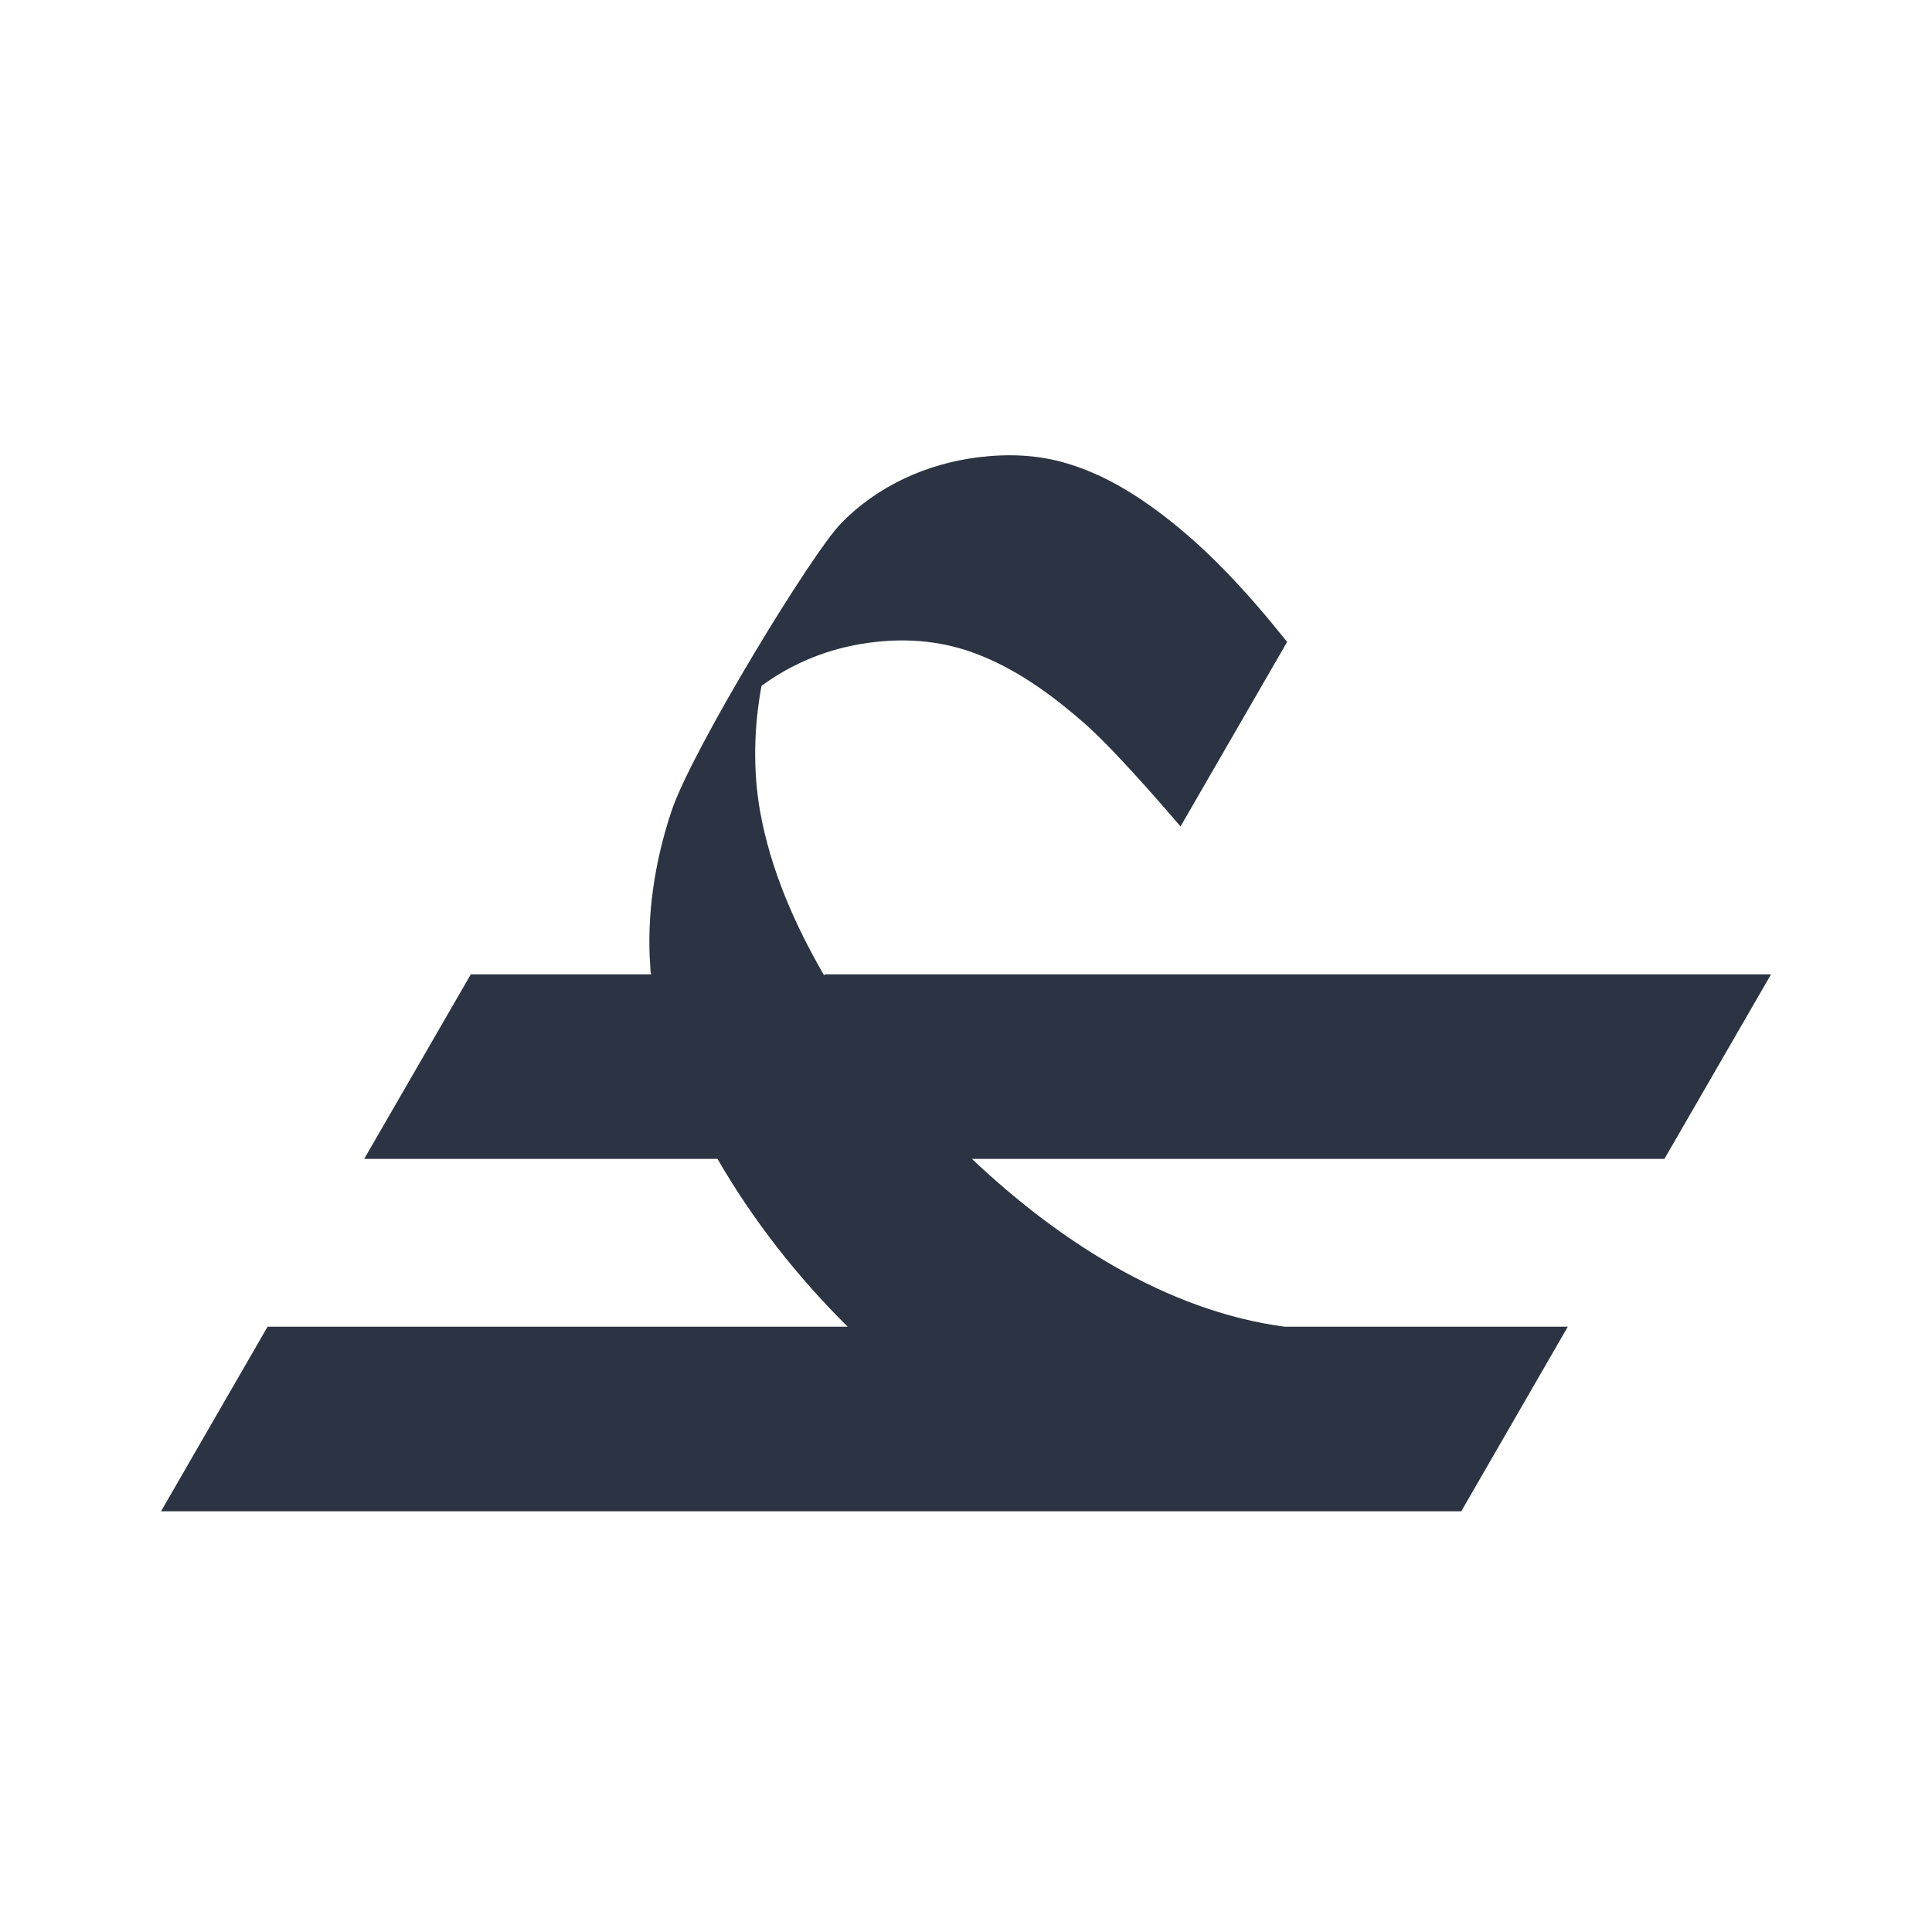
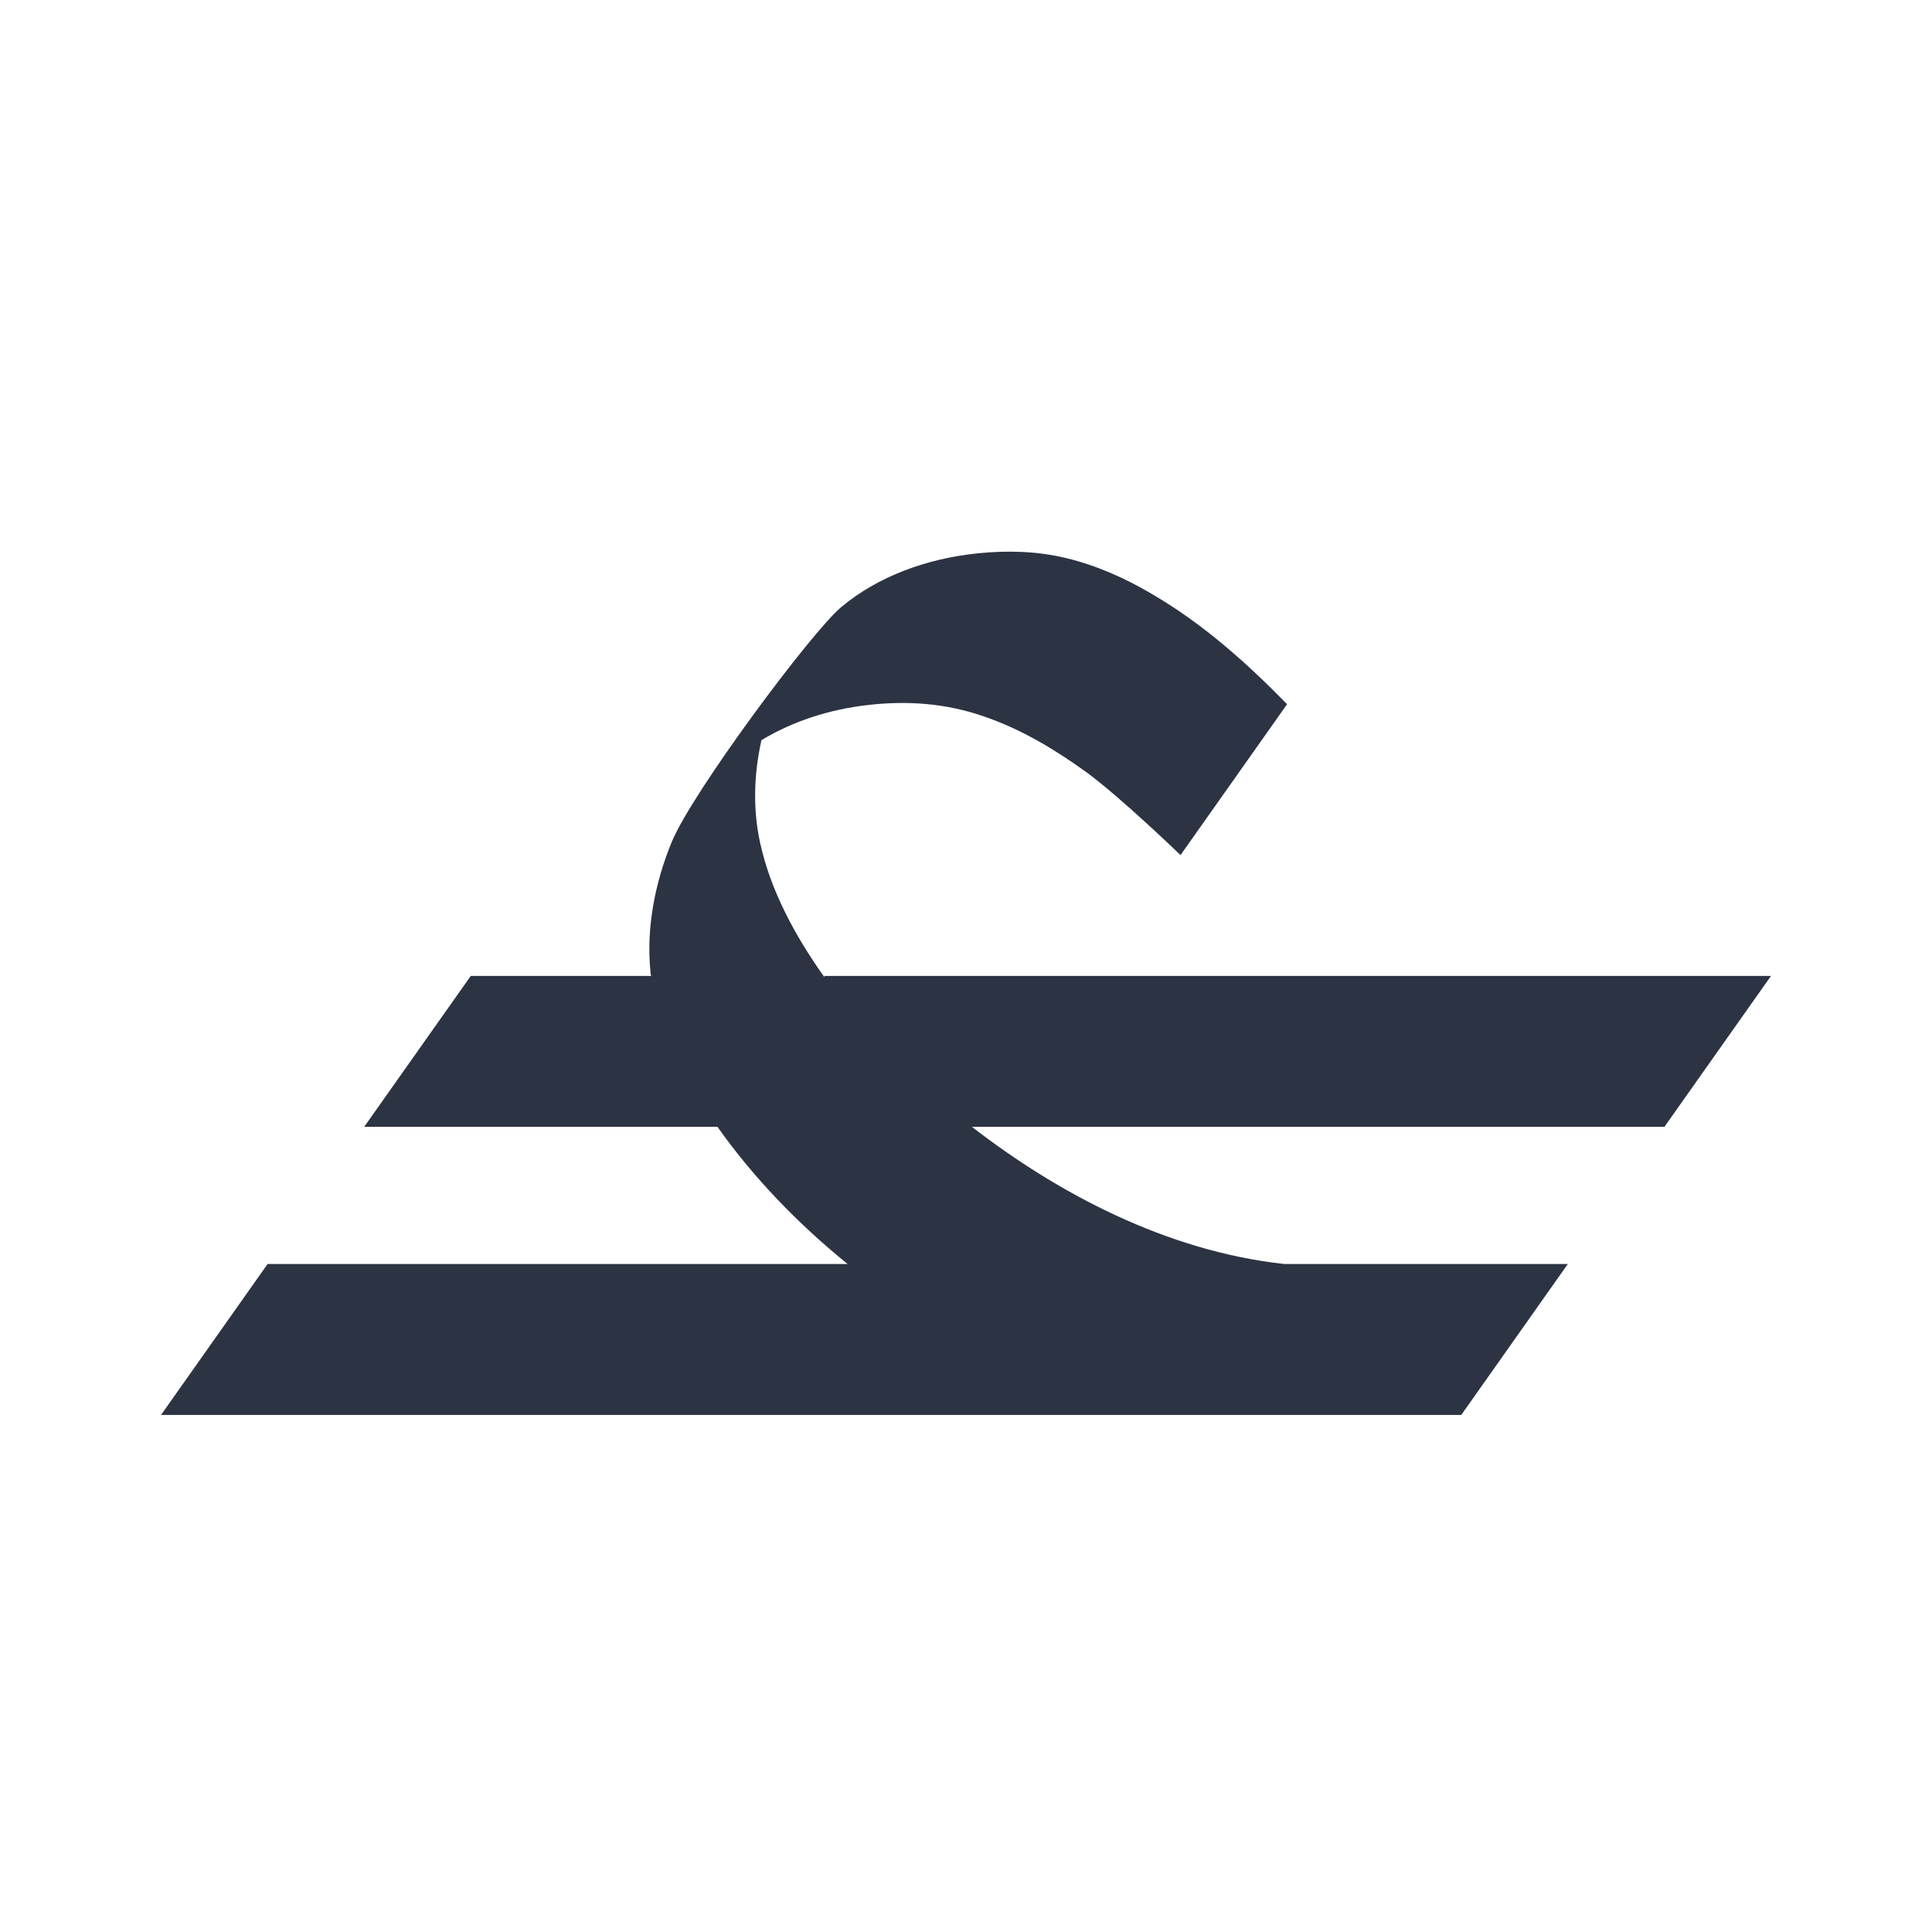
<svg xmlns="http://www.w3.org/2000/svg" width="32" height="32" viewBox="0 0 32 32" fill="none">
-   <path d="M13.649 16.153C13.161 15.312 12.763 14.403 12.59 13.441C12.47 12.765 12.485 12.051 12.613 11.36C13.123 10.985 13.724 10.737 14.385 10.647C15.039 10.557 15.67 10.617 16.278 10.872C16.917 11.135 17.48 11.556 17.991 12.006C18.562 12.517 19.553 13.689 19.553 13.689L21.319 10.632C20.658 9.805 19.936 9.009 19.073 8.393C18.645 8.085 18.171 7.822 17.66 7.672C17.18 7.529 16.691 7.514 16.203 7.574C15.347 7.68 14.536 8.048 13.935 8.664C13.446 9.159 11.463 12.419 11.125 13.426C10.847 14.252 10.704 15.161 10.772 16.025C10.772 16.063 10.772 16.1 10.787 16.138H7.798L6.032 19.195H11.884C12.47 20.209 13.206 21.148 14.04 21.974H4.432L2.667 25.032H24.203L25.968 21.974H21.274C19.313 21.712 17.51 20.532 16.098 19.195H27.568L29.334 16.138H13.657V16.153H13.649Z" fill="#2C3342" />
+   <path d="M13.649 16.177C13.161 15.489 12.762 14.746 12.59 13.96C12.469 13.408 12.485 12.824 12.612 12.259C13.123 11.952 13.724 11.75 14.385 11.676C15.038 11.602 15.669 11.651 16.278 11.86C16.916 12.075 17.48 12.419 17.991 12.788C18.562 13.205 19.553 14.163 19.553 14.163L21.318 11.664C20.657 10.988 19.936 10.337 19.072 9.834C18.644 9.582 18.171 9.367 17.66 9.244C17.179 9.128 16.691 9.115 16.203 9.164C15.346 9.25 14.535 9.551 13.934 10.055C13.446 10.46 11.463 13.125 11.125 13.948C10.847 14.624 10.704 15.367 10.772 16.073C10.772 16.104 10.772 16.134 10.787 16.165L7.797 16.165L6.032 18.664L11.884 18.664C12.469 19.493 13.206 20.261 14.039 20.936L4.432 20.936L2.667 23.436L24.203 23.436L25.968 20.936L21.273 20.936C19.313 20.722 17.51 19.757 16.098 18.664L27.568 18.664L29.333 16.165L13.656 16.165L13.656 16.177Z" fill="#2C3342" />
</svg>
